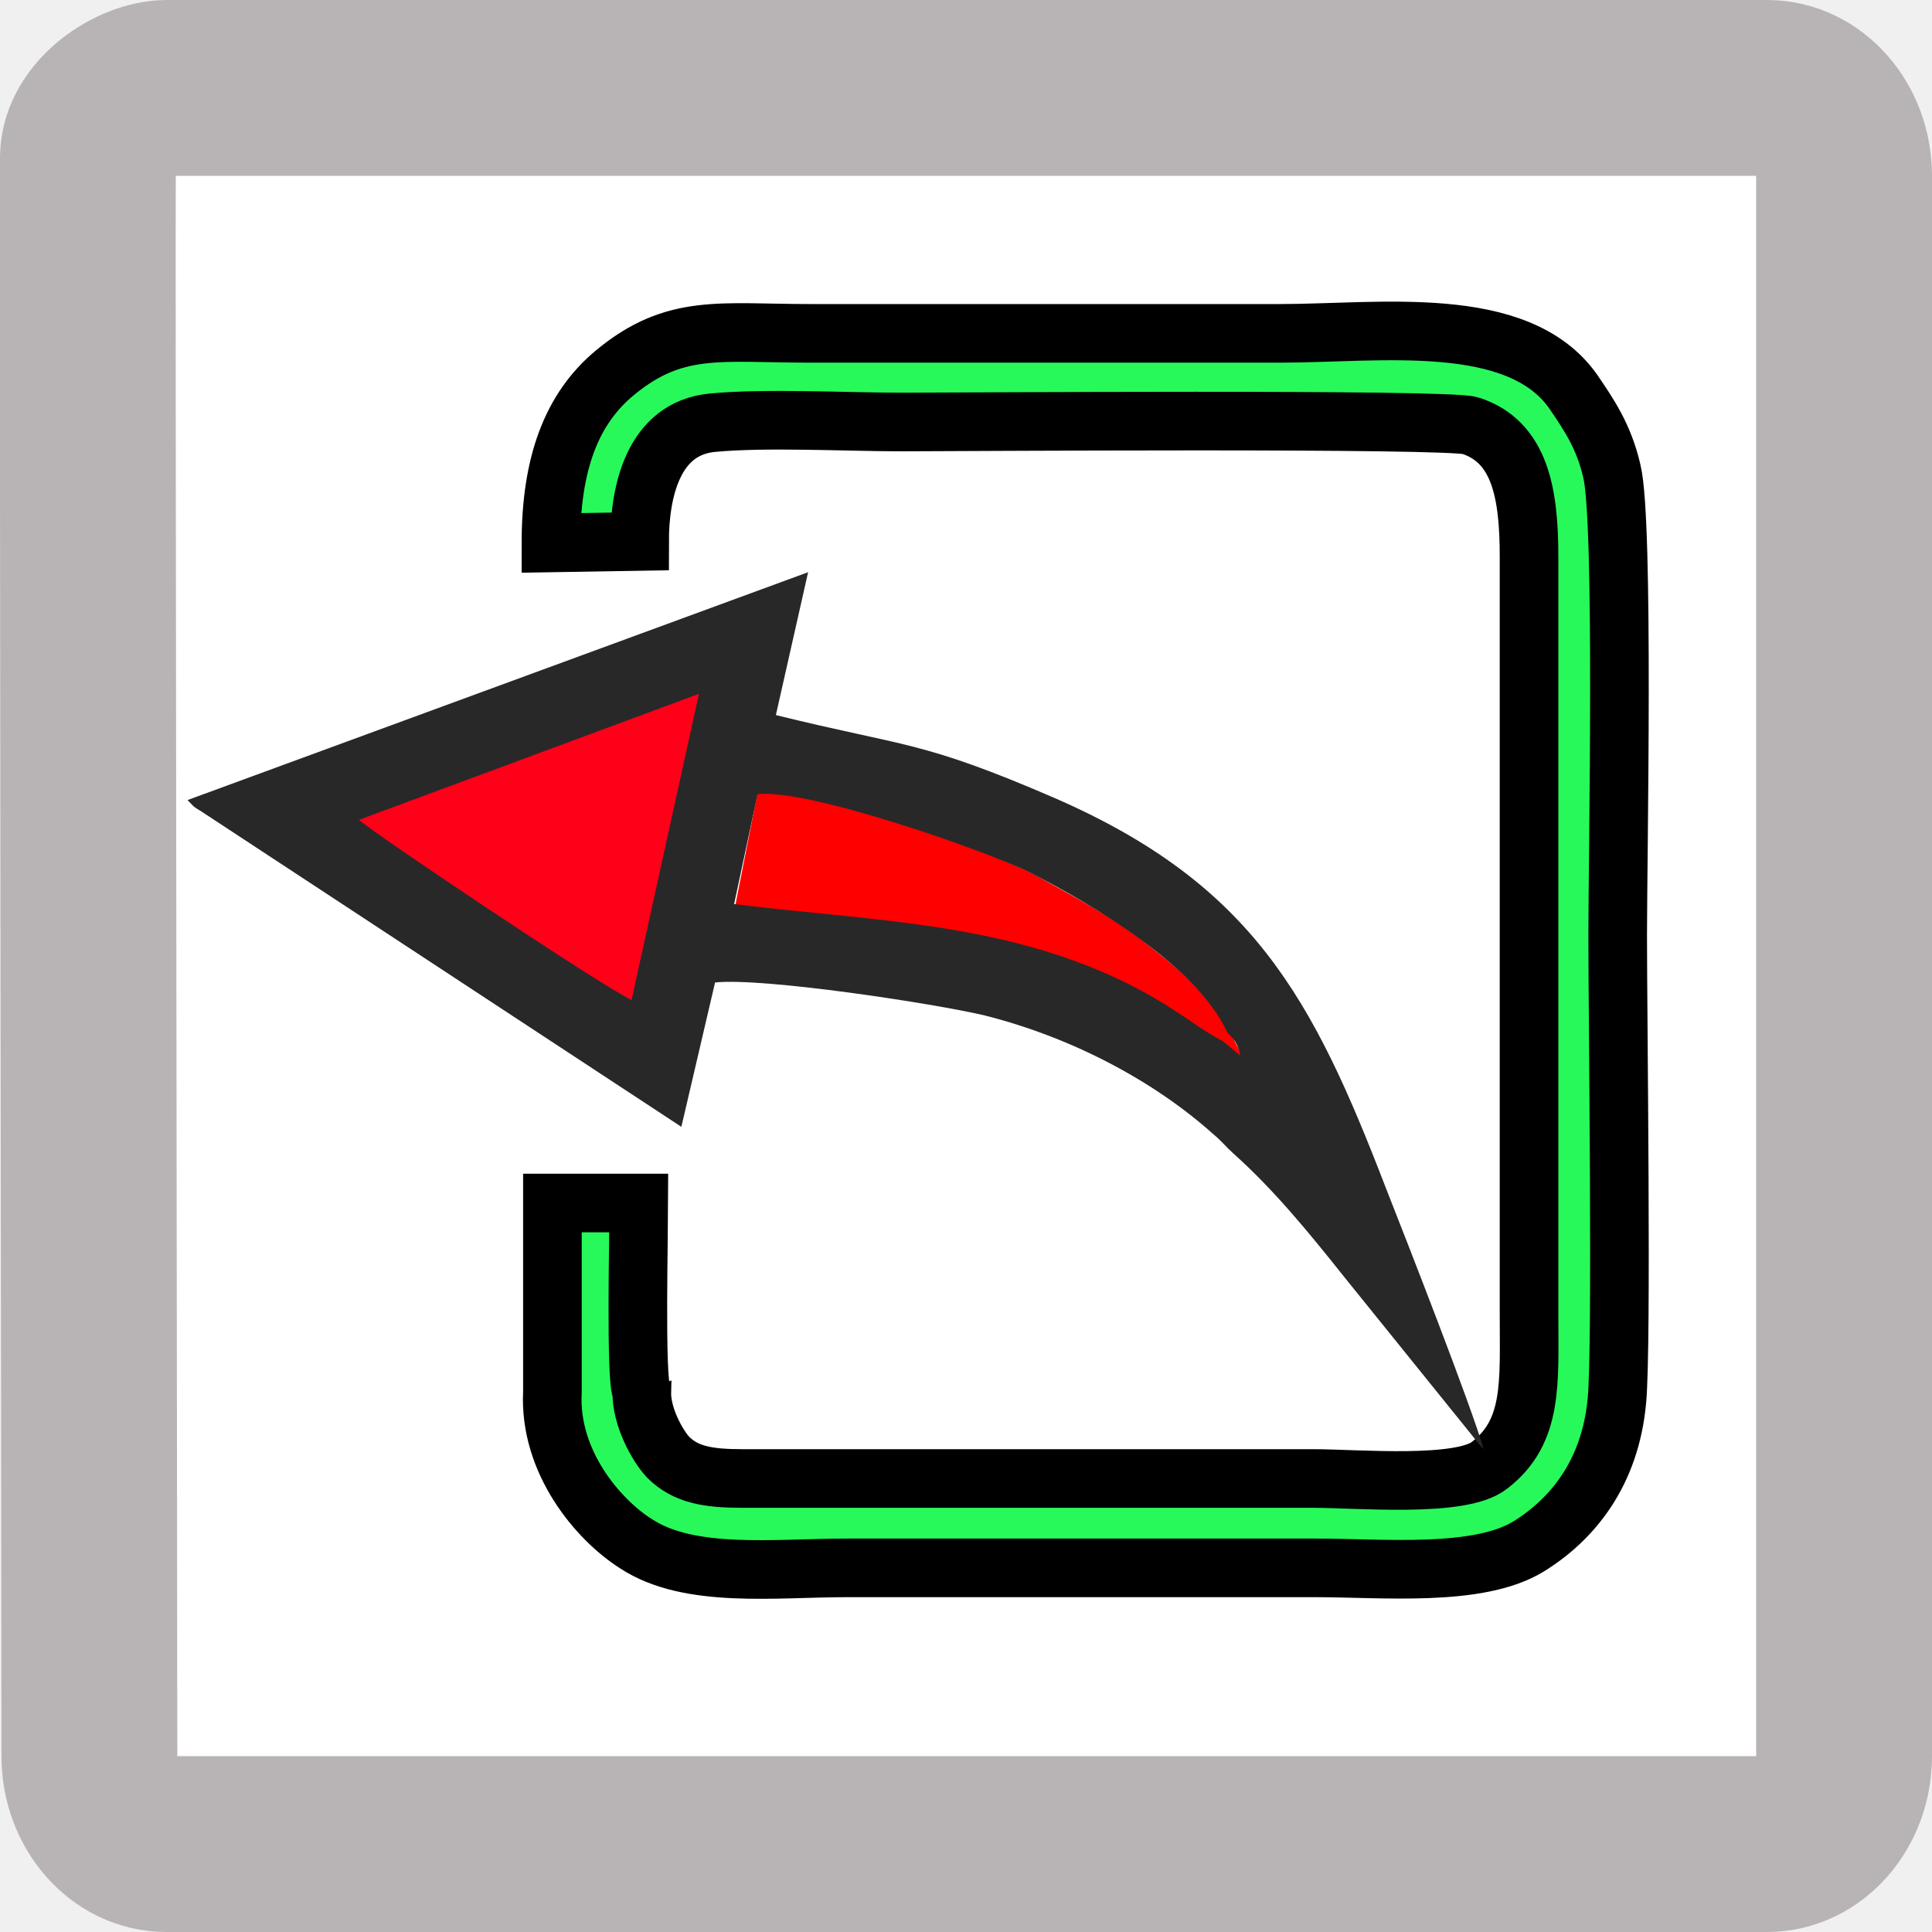
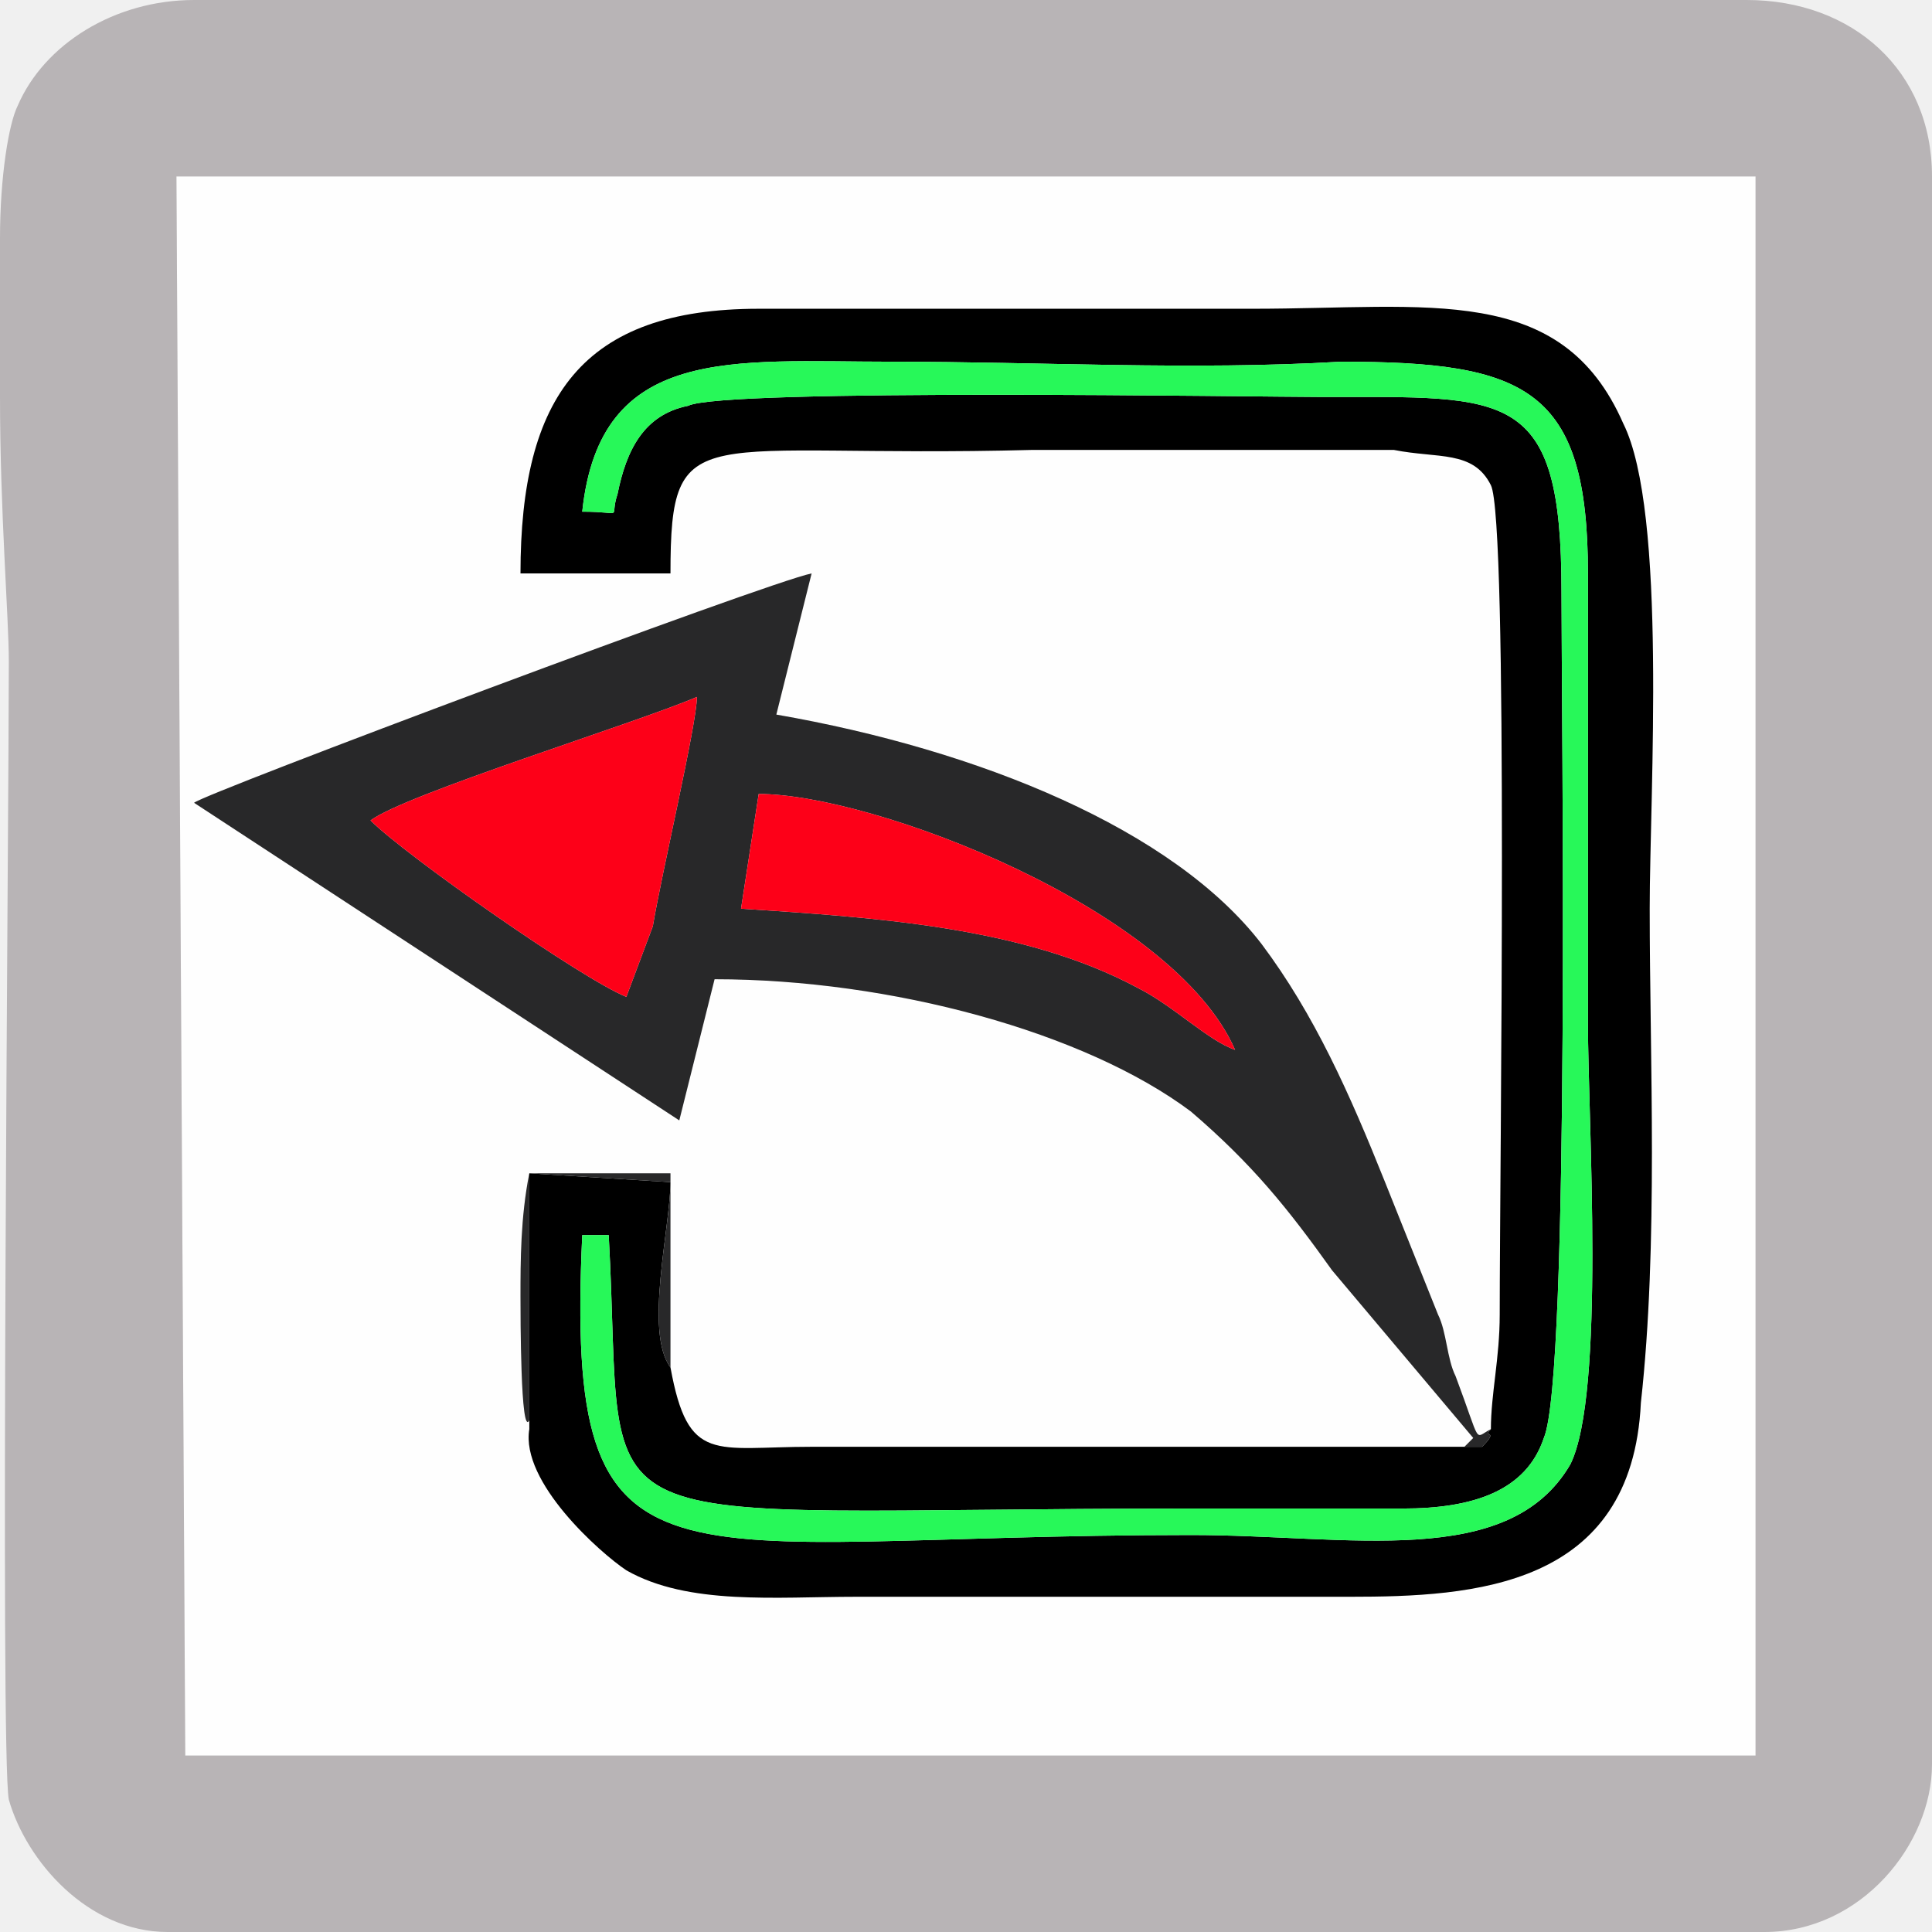
- <svg xmlns="http://www.w3.org/2000/svg" xml:space="preserve" width="330px" height="330px" version="1.1" style="shape-rendering:geometricPrecision; text-rendering:geometricPrecision; image-rendering:optimizeQuality; fill-rule:evenodd; clip-rule:evenodd" viewBox="0 0 26.37 26.37">
+ <svg xmlns="http://www.w3.org/2000/svg" xml:space="preserve" width="331px" height="331px" version="1.1" style="shape-rendering:geometricPrecision; text-rendering:geometricPrecision; image-rendering:optimizeQuality; fill-rule:evenodd; clip-rule:evenodd" viewBox="0 0 2.19 2.19">
  <defs>
    <style type="text/css">
   
-     .str1 {stroke:black;stroke-width:0.8;stroke-miterlimit:22.926}
-     .str0 {stroke:#B8B4B6;stroke-width:2.4;stroke-miterlimit:22.926}
-     .fil4 {fill:#282829}
-     .fil2 {fill:#28F95A}
-     .fil3 {fill:#FE0018}
-     .fil1 {fill:red}
-     .fil0 {fill:white}
+     .fil2 {fill:black}
+     .fil4 {fill:#27F859}
+     .fil3 {fill:#282829}
+     .fil1 {fill:#B8B4B6}
+     .fil5 {fill:#FD0018}
+     .fil0 {fill:#FEFEFE}
   
  </style>
  </defs>
  <g id="Camada_x0020_1">
-     <g id="_2713498629920">
-       <path class="fil0 str0" d="M2.27 1.2l21.85 0c0.58,0 1.05,0.54 1.05,1.2l0 21.57c0,0.66 -0.47,1.2 -1.05,1.2l-21.85 0c-0.58,0 -1.05,-0.54 -1.05,-1.2 0,-2.59 -0.03,-20.89 -0.02,-21.83 0.01,-0.52 0.64,-0.94 1.08,-0.94z" />
-       <g>
-         <path class="fil1" d="M17.01 14.53l0.1 0.16c-0.4,-0.23 -0.89,-0.67 -1.65,-1.07 -1.72,-0.92 -3.54,-0.93 -5.44,-1.18l0.33 -1.67c0.7,-0.09 3.22,0.87 3.81,1.19 0.44,0.25 1.03,0.55 1.55,0.97 0.53,0.42 0.93,0.78 1.3,1.6z" />
-         <g>
-           <path class="fil2 str1" d="M7.54 19l0 -2.58 1.18 0c0,0.33 -0.05,2.47 0.04,2.57 -0.01,0.34 0.21,0.74 0.36,0.9 0.24,0.24 0.55,0.29 1.01,0.29l7.79 0c0.61,0 2.02,0.13 2.41,-0.18 0.6,-0.46 0.54,-1.13 0.54,-2.05l0 -10.35c0,-0.86 -0.12,-1.57 -0.8,-1.79 -0.29,-0.1 -7.12,-0.05 -7.75,-0.05 -0.77,0 -1.87,-0.06 -2.6,0.01 -0.81,0.08 -0.99,0.95 -0.99,1.62l-1.21 0.02c0,-1.08 0.28,-1.83 0.87,-2.32 0.82,-0.68 1.44,-0.54 2.67,-0.54 2.14,0 4.27,0 6.41,0 1.36,0 3.24,-0.28 4,0.79 0.21,0.31 0.42,0.61 0.53,1.09 0.17,0.68 0.08,5.27 0.08,6.33 0,1.15 0.06,5.59 -0.01,6.35 -0.09,1 -0.61,1.63 -1.21,2 -0.69,0.42 -1.99,0.29 -2.9,0.29 -2.14,0 -4.28,0 -6.41,0 -0.97,0 -2.14,0.15 -2.87,-0.33 -0.52,-0.33 -1.19,-1.12 -1.14,-2.07l0 0z" />
-           <g>
-             <path class="fil3" d="M8.59 13.89c-0.48,-0.26 -3.66,-2.56 -3.81,-2.73l4.86 -1.89 -1.05 4.62 0 0z" />
-             <path class="fil4" d="M16.69 14.21l0.24 0.2c-0.03,-0.15 -0.07,-0.21 -0.18,-0.32 -0.41,-0.9 -1.83,-1.74 -2.69,-2.18 -0.58,-0.29 -3.03,-1.15 -3.72,-1.07l-0.32 1.5c1.85,0.23 3.63,0.24 5.32,1.06 0.73,0.36 0.96,0.61 1.35,0.81zm-8.07 -0.56l0.92 -4.18 -4.64 1.72c0.15,0.15 3.25,2.23 3.72,2.46l0 0zm1.97 -3.89c1.78,0.44 1.97,0.34 3.8,1.13 2.71,1.18 3.53,2.74 4.52,5.31 0.28,0.71 1.18,3.01 1.34,3.58 -0.01,-0.01 -0.03,-0.03 -0.03,-0.03l-1.88 -2.33c-0.47,-0.59 -0.95,-1.18 -1.51,-1.68 -0.1,-0.09 -0.16,-0.17 -0.27,-0.26 -0.78,-0.7 -1.89,-1.31 -3.12,-1.62 -0.67,-0.16 -3.02,-0.52 -3.68,-0.45l-0.46 1.97 -6.56 -4.31c-0.12,-0.07 -0.11,-0.08 -0.18,-0.15l8.47 -3.11 -0.44 1.95 0 0z" />
-           </g>
-         </g>
-       </g>
+     <g id="_2400491990832">
+       <path class="fil0" d="M0.6 1.62c0,-0.01 0,-0.01 0,-0.01 -0.01,0.02 -0.01,-0.12 -0.01,-0.14 0,-0.04 0,-0.09 0.01,-0.14l0.16 0 0 0.22c0.02,0.11 0.05,0.09 0.16,0.09l0.74 0 0.01 -0.01 -0.16 -0.19c-0.05,-0.07 -0.09,-0.12 -0.16,-0.18 -0.12,-0.09 -0.34,-0.15 -0.54,-0.15l-0.04 0.16 -0.55 -0.36c0.01,-0.01 0.65,-0.25 0.7,-0.26l-0.04 0.16c0.23,0.04 0.45,0.13 0.55,0.26 0.06,0.08 0.1,0.17 0.14,0.27 0.02,0.05 0.04,0.1 0.06,0.15 0.01,0.02 0.01,0.05 0.02,0.07 0.03,0.08 0.02,0.07 0.04,0.06 0,-0.04 0.01,-0.08 0.01,-0.13 0,-0.17 0.01,-0.9 -0.01,-0.94 -0.02,-0.04 -0.06,-0.03 -0.11,-0.04l-0.41 0c-0.38,0.01 -0.41,-0.04 -0.41,0.14l-0.17 0c0,-0.2 0.07,-0.3 0.27,-0.3 0.19,0 0.37,0 0.56,0 0.2,0 0.35,-0.03 0.42,0.13 0.05,0.1 0.03,0.42 0.03,0.55 0,0.17 0.01,0.38 -0.01,0.56 -0.01,0.21 -0.19,0.22 -0.33,0.22 -0.19,0 -0.38,0 -0.56,0 -0.09,0 -0.19,0.01 -0.26,-0.03 -0.03,-0.02 -0.12,-0.1 -0.11,-0.16zm-0.39 0.37l1.78 0 0 -1.79 -1.79 0 0.01 1.79z" />
+       <path class="fil1" d="M0.2 0.2l1.79 0 0 1.79 -1.78 0 -0.01 -1.79zm-0.2 0.25l0 -0.18c0,-0.07 0.01,-0.13 0.02,-0.15 0.03,-0.07 0.11,-0.12 0.2,-0.12l1.76 0c0.12,0 0.21,0.08 0.21,0.2l0 1.8c0,0.09 -0.08,0.19 -0.19,0.19l-1.81 0c-0.09,0 -0.16,-0.08 -0.18,-0.15 -0.01,-0.05 0,-1.12 0,-1.29 0,-0.05 -0.01,-0.17 -0.01,-0.3z" />
+       <path class="fil2" d="M0.66 0.58c0.02,-0.19 0.17,-0.17 0.35,-0.17 0.17,0 0.34,0.01 0.51,0 0.21,0 0.28,0.03 0.28,0.24 0,0.17 0,0.34 0,0.51 0,0.11 0.02,0.42 -0.02,0.5 -0.07,0.12 -0.25,0.08 -0.43,0.08 -0.6,0 -0.71,0.09 -0.69,-0.34l0.03 0c0.02,0.36 -0.06,0.31 0.66,0.31 0.08,0 0.16,0 0.24,0 0.08,0 0.14,-0.02 0.16,-0.08 0.03,-0.07 0.02,-0.83 0.02,-0.96 0,-0.23 -0.06,-0.22 -0.27,-0.22 -0.07,0 -0.68,-0.01 -0.72,0.01 -0.05,0.01 -0.07,0.05 -0.08,0.1 -0.01,0.03 0.01,0.02 -0.04,0.02zm1.03 1.04c-0.01,0.01 0.01,0 -0.01,0.02 -0.01,0 -0.01,0 -0.02,0l-0.74 0c-0.11,0 -0.14,0.02 -0.16,-0.09 -0.03,-0.04 0,-0.16 0,-0.21l-0.16 -0.01c0,0.1 0,0.2 0,0.29 -0.01,0.06 0.08,0.14 0.11,0.16 0.07,0.04 0.17,0.03 0.26,0.03 0.18,0 0.37,0 0.56,0 0.14,0 0.32,-0.01 0.33,-0.22 0.02,-0.18 0.01,-0.39 0.01,-0.56 0,-0.13 0.02,-0.45 -0.03,-0.55 -0.07,-0.16 -0.22,-0.13 -0.42,-0.13 -0.19,0 -0.37,0 -0.56,0 -0.2,0 -0.27,0.1 -0.27,0.3l0.17 0c0,-0.18 0.03,-0.13 0.41,-0.14l0.41 0c0.05,0.01 0.09,0 0.11,0.04 0.02,0.04 0.01,0.77 0.01,0.94 0,0.05 -0.01,0.09 -0.01,0.13z" />
+       <path class="fil3" d="M0.86 0.9c0.13,0 0.47,0.13 0.54,0.29 -0.03,-0.01 -0.07,-0.05 -0.11,-0.07 -0.13,-0.07 -0.3,-0.08 -0.45,-0.09l0.02 -0.13zm-0.15 0.23c-0.05,-0.02 -0.25,-0.16 -0.29,-0.2 0.04,-0.03 0.3,-0.11 0.37,-0.14 0,0.03 -0.04,0.2 -0.05,0.26l-0.03 0.08zm0.95 0.51c0.01,0 0.01,0 0.02,0 0.02,-0.02 0,-0.01 0.01,-0.02 -0.02,0.01 -0.01,0.02 -0.04,-0.06 -0.01,-0.02 -0.01,-0.05 -0.02,-0.07 -0.02,-0.05 -0.04,-0.1 -0.06,-0.15 -0.04,-0.1 -0.08,-0.19 -0.14,-0.27 -0.1,-0.13 -0.32,-0.22 -0.55,-0.26l0.04 -0.16c-0.05,0.01 -0.69,0.25 -0.7,0.26l0.55 0.36 0.04 -0.16c0.2,0 0.42,0.06 0.54,0.15 0.07,0.06 0.11,0.11 0.16,0.18l0.16 0.19 -0.01 0.01z" />
+       <path class="fil4" d="M0.66 0.58c0.05,0 0.03,0.01 0.04,-0.02 0.01,-0.05 0.03,-0.09 0.08,-0.1 0.04,-0.02 0.65,-0.01 0.72,-0.01 0.21,0 0.27,-0.01 0.27,0.22 0,0.13 0.01,0.89 -0.02,0.96 -0.02,0.06 -0.08,0.08 -0.16,0.08 -0.08,0 -0.16,0 -0.24,0 -0.72,0 -0.64,0.05 -0.66,-0.31l-0.03 0c-0.02,0.43 0.09,0.34 0.69,0.34 0.18,0 0.36,0.04 0.43,-0.08 0.04,-0.08 0.02,-0.39 0.02,-0.5 0,-0.17 0,-0.34 0,-0.51 0,-0.21 -0.07,-0.24 -0.28,-0.24 -0.17,0.01 -0.34,0 -0.51,0 -0.18,0 -0.33,-0.02 -0.35,0.17z" />
+       <path class="fil5" d="M0.74 1.05c0.01,-0.06 0.05,-0.23 0.05,-0.26 -0.07,0.03 -0.33,0.11 -0.37,0.14 0.04,0.04 0.24,0.18 0.29,0.2l0.03 -0.08z" />
+       <path class="fil5" d="M0.84 1.03c0.15,0.01 0.32,0.02 0.45,0.09 0.04,0.02 0.08,0.06 0.11,0.07 -0.07,-0.16 -0.41,-0.29 -0.54,-0.29l-0.02 0.13z" />
+       <path class="fil3" d="M0.6 1.62c0,-0.09 0,-0.19 0,-0.29l0.16 0.01c0,0.05 -0.03,0.17 0,0.21l0 -0.22 -0.16 0c-0.01,0.05 -0.01,0.1 -0.01,0.14 0,0.02 0,0.16 0.01,0.14 0,0 0,0 0,0.01z" />
    </g>
  </g>
</svg>
